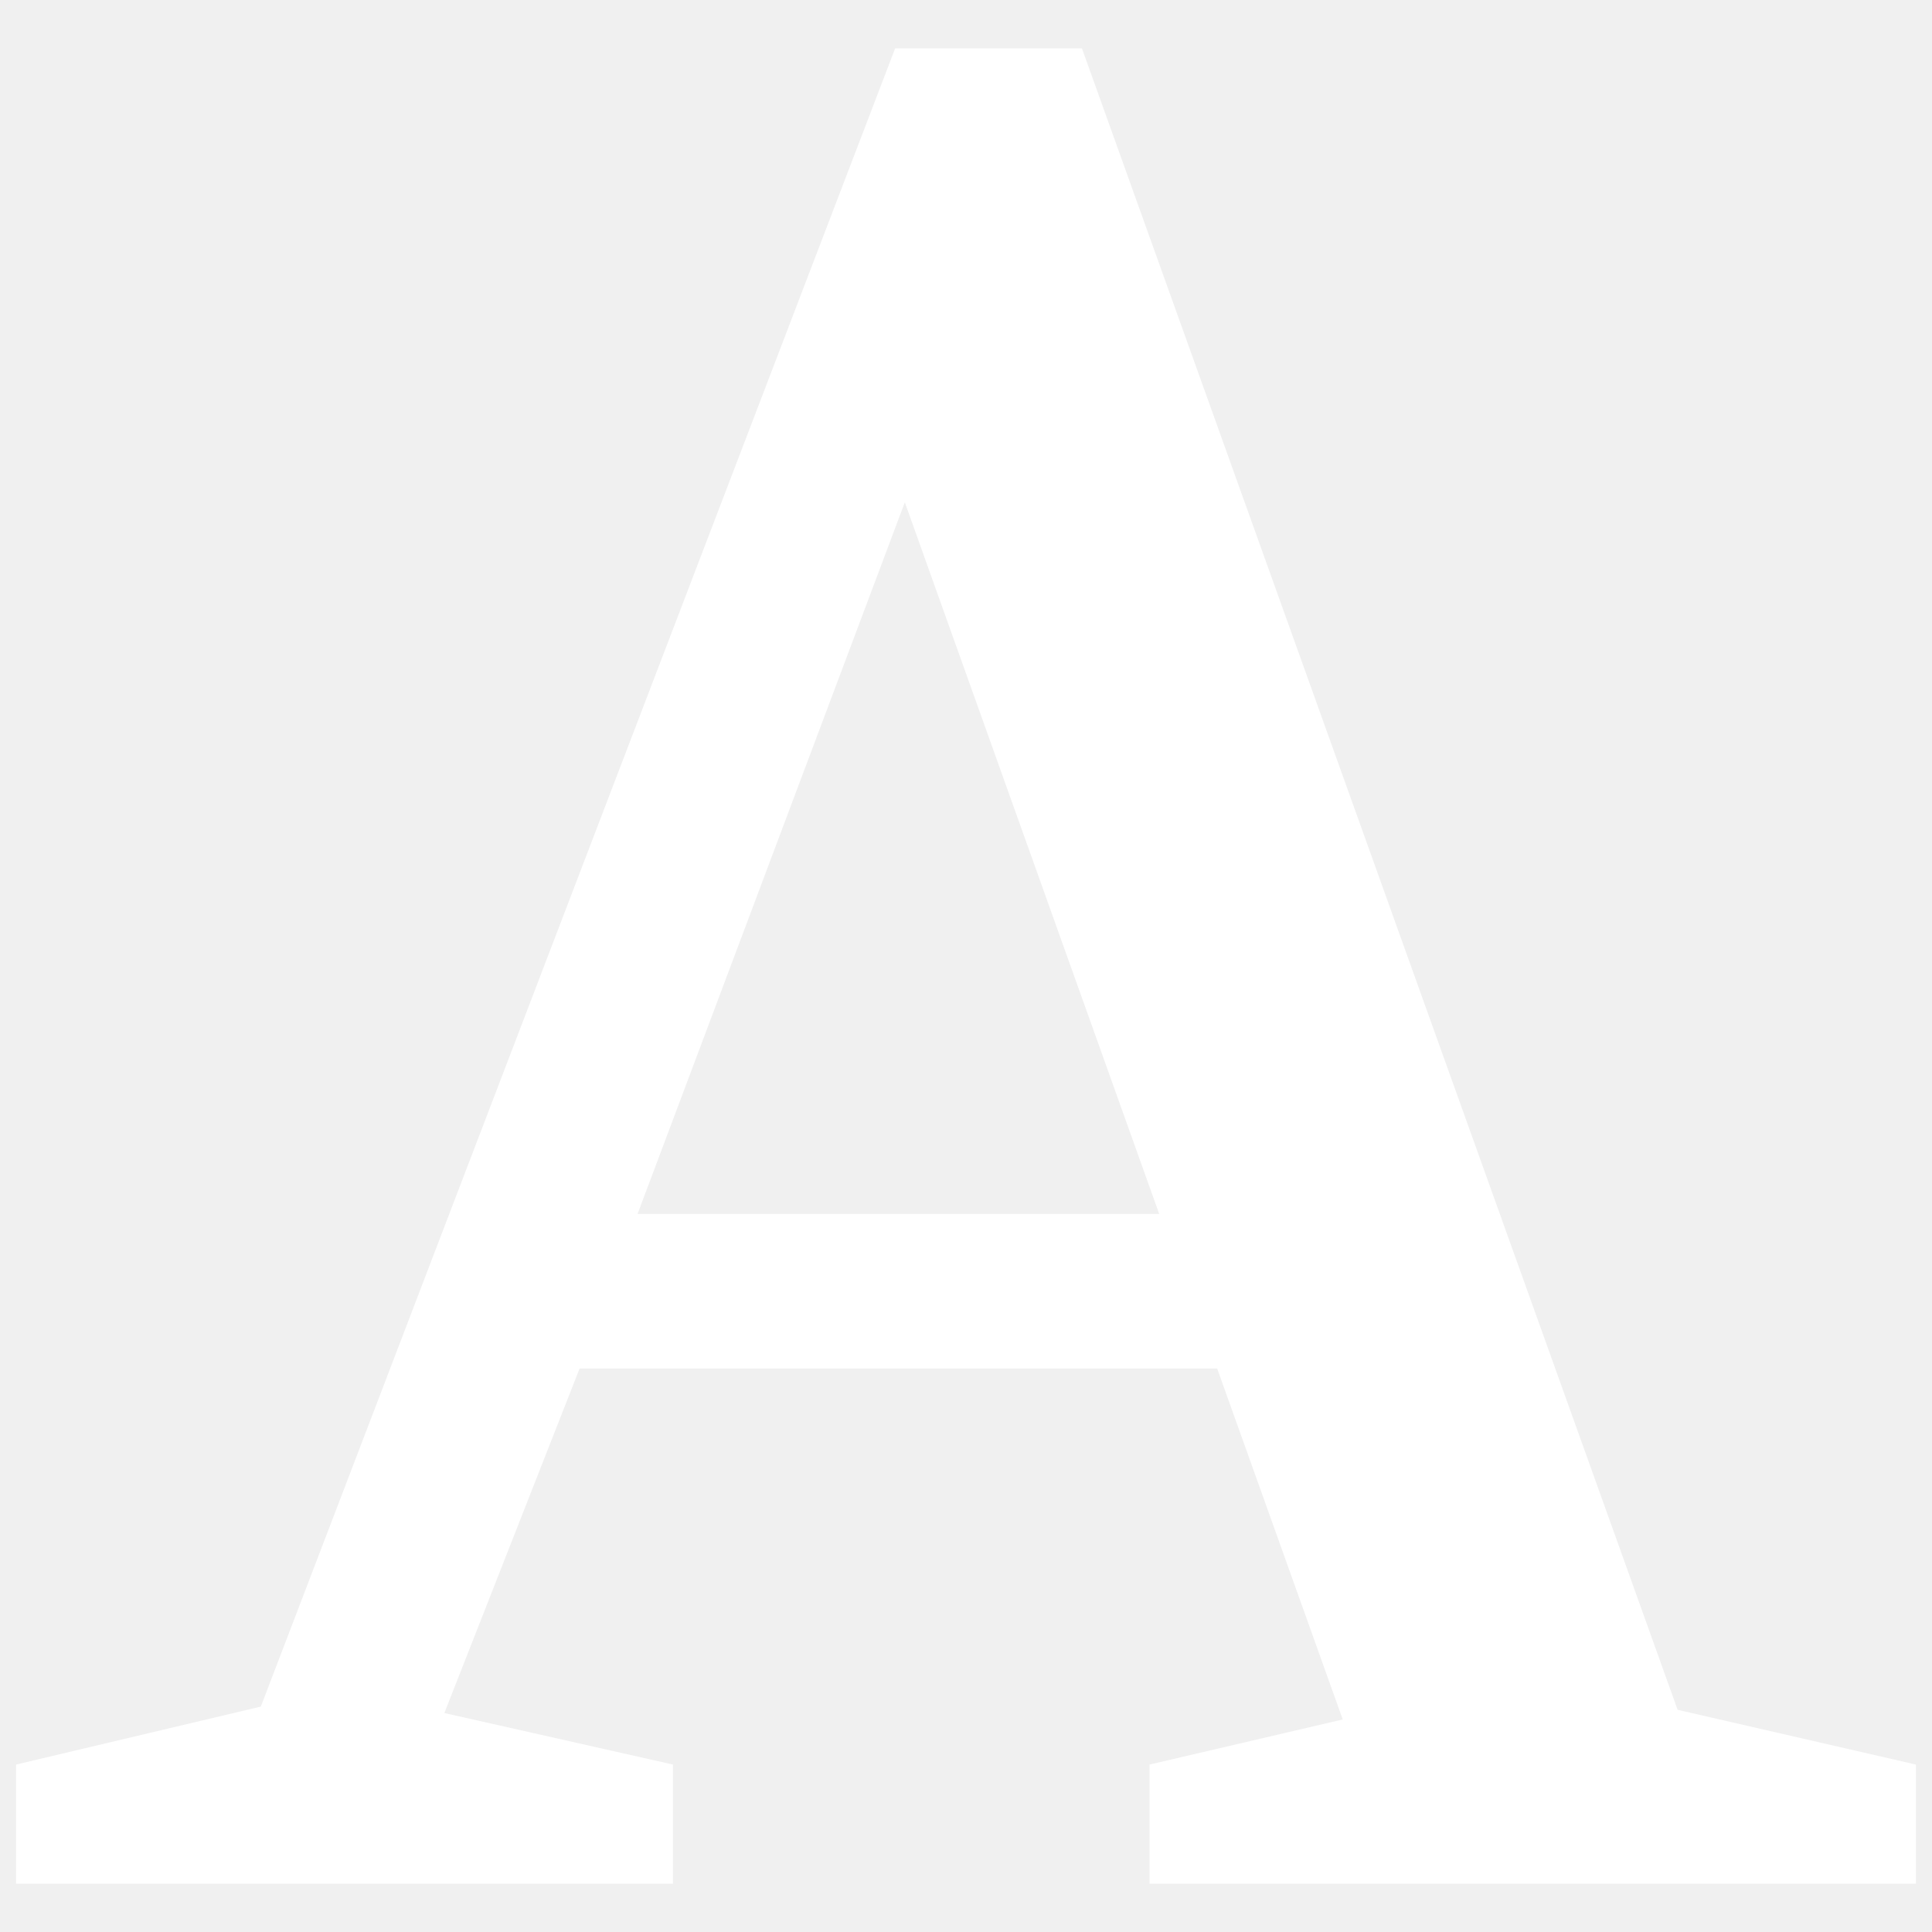
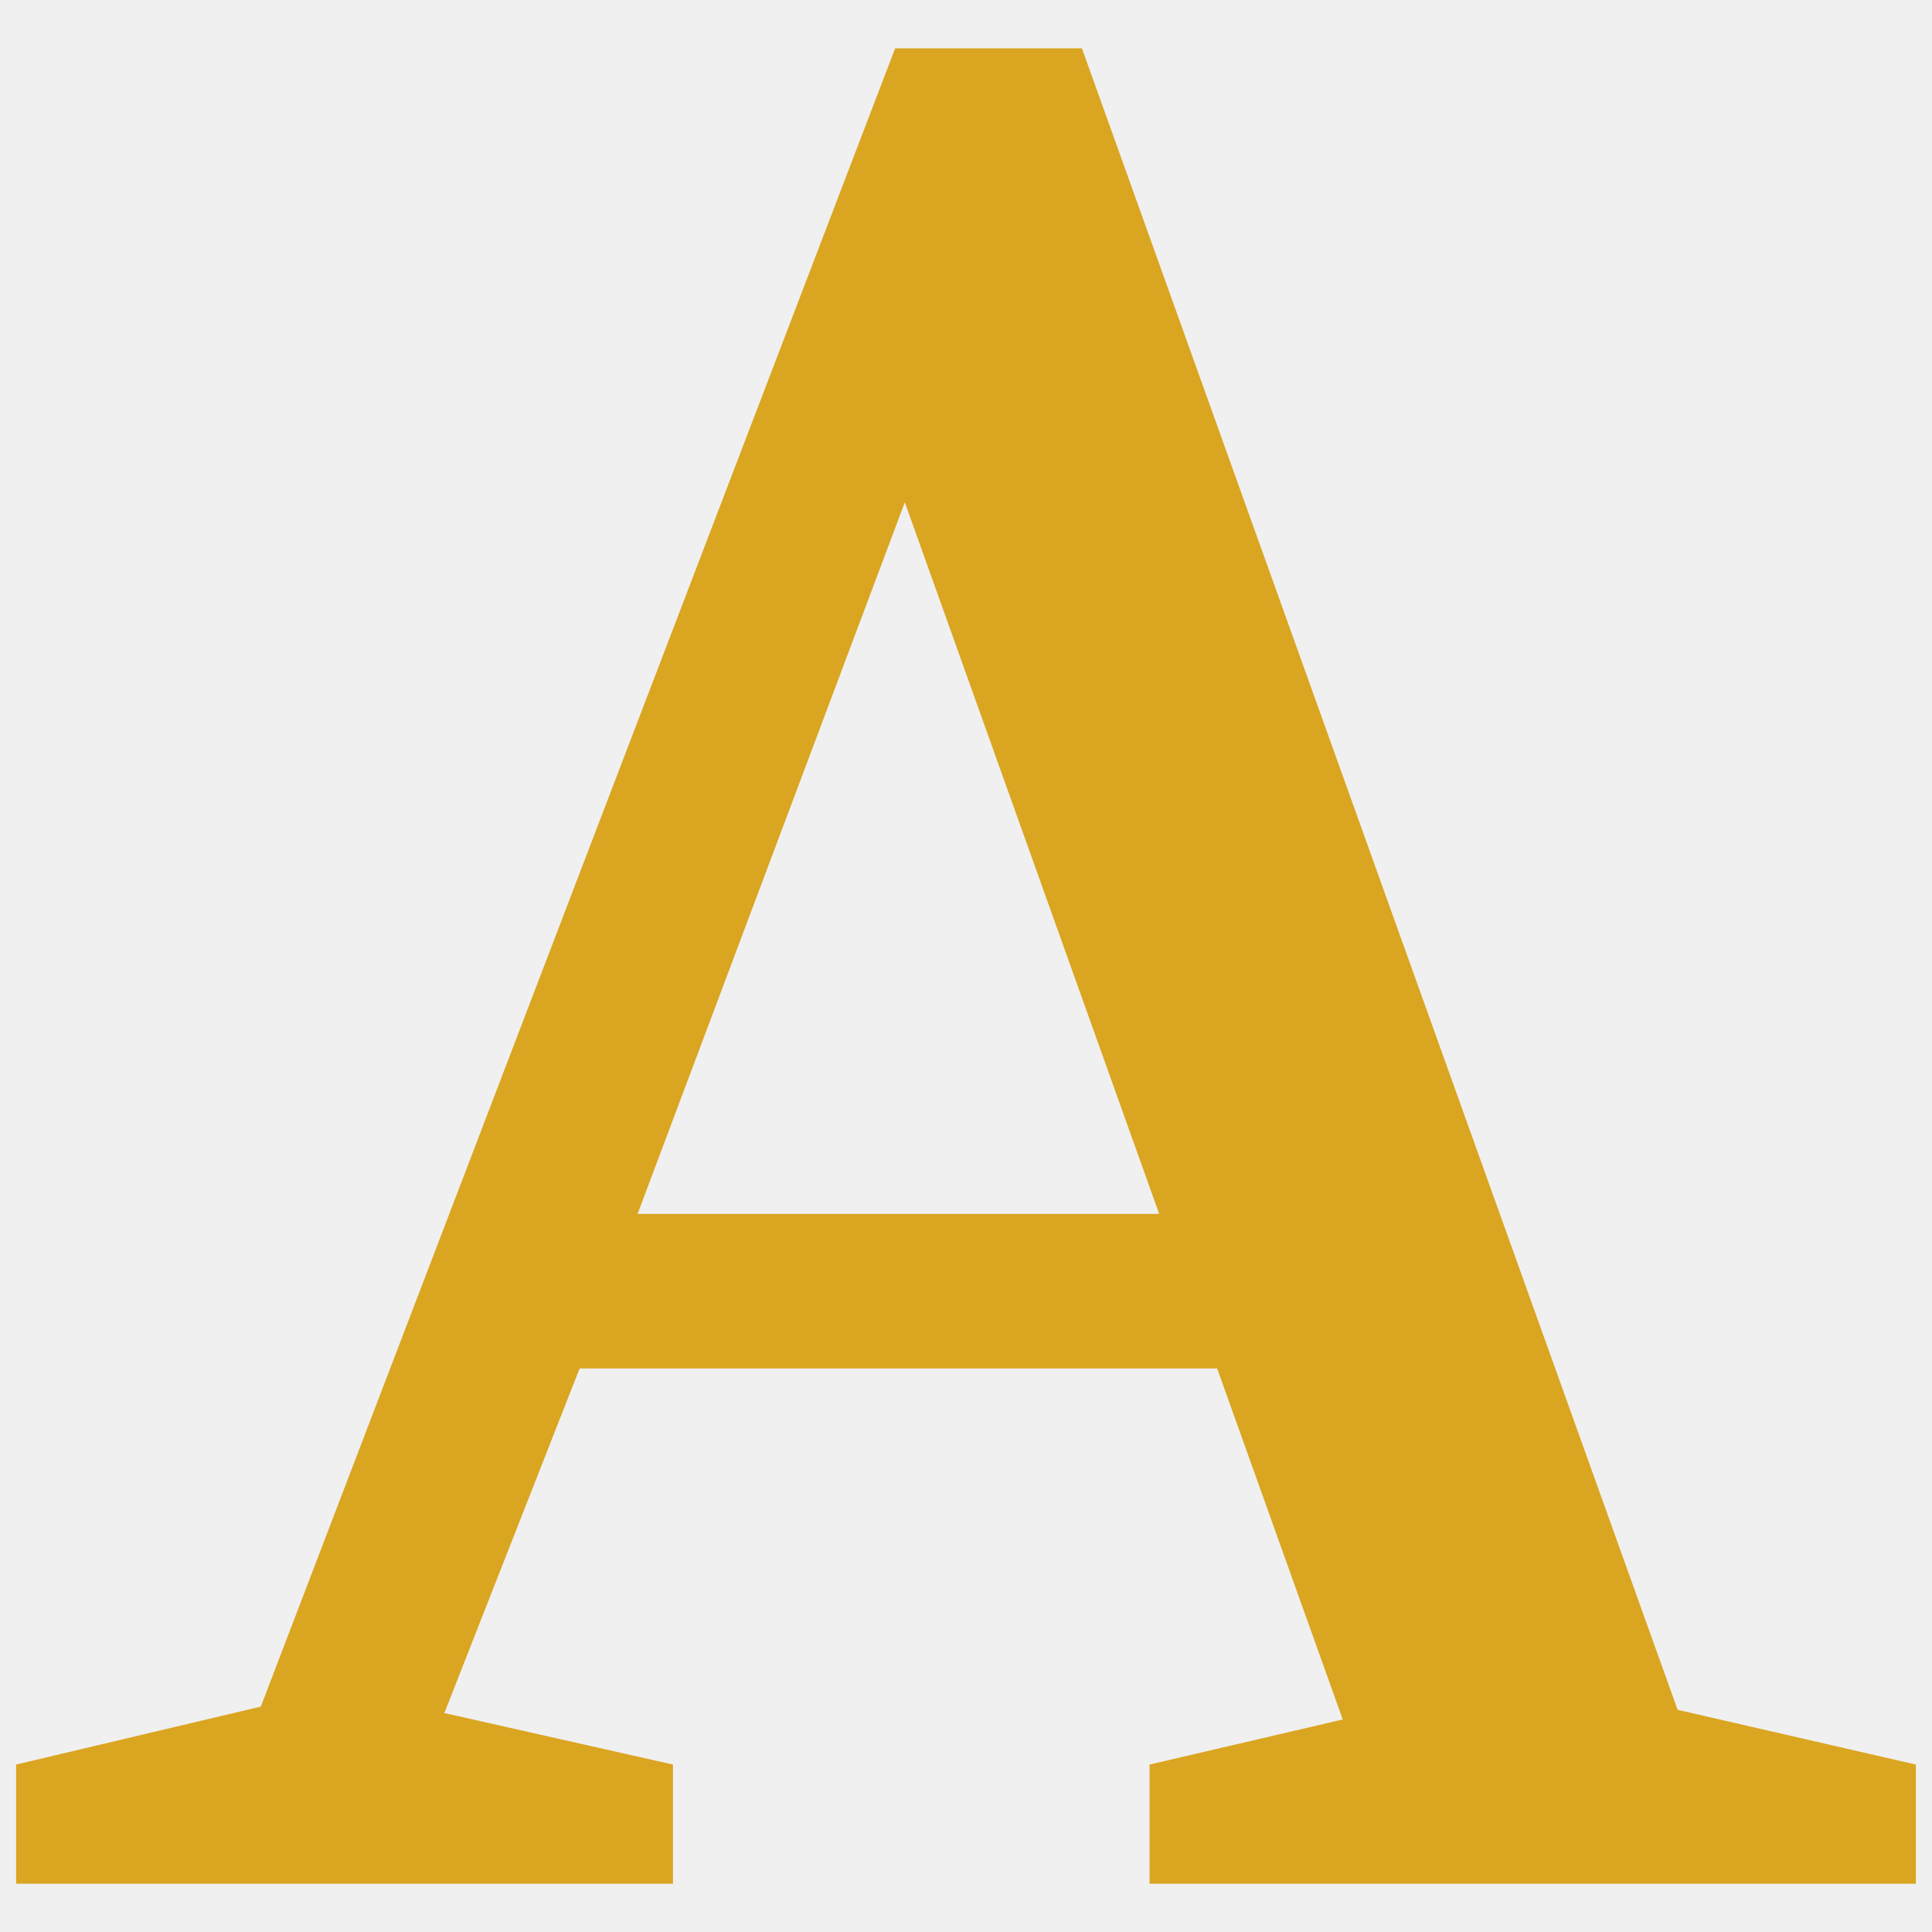
<svg xmlns="http://www.w3.org/2000/svg" version="1.1" id="Layer_1" x="0px" y="0px" viewBox="0 0 60 60" style="enable-background:new 0 0 60 60;" xml:space="preserve">
  <style type="text/css">
- 	.st0{fill:#FFFFFF;}
- 	.st1{display:none;}
- 	.st2{display:inline;}
+ 	.st0{fill:#DAA520;}
</style>
  <g>
    <path class="st0" d="M0.5,58.5v-3.7L8.1,53L27.8,1.5h5.8l18.5,51.6l7.4,1.7v3.7H35.7v-3.7l6-1.4l-3.9-10.9H18l-4.2,10.7l7.1,1.6   v3.7H0.5z M19.8,37.7H36l-7.9-22.1L19.8,37.7z" />
  </g>
</svg>
